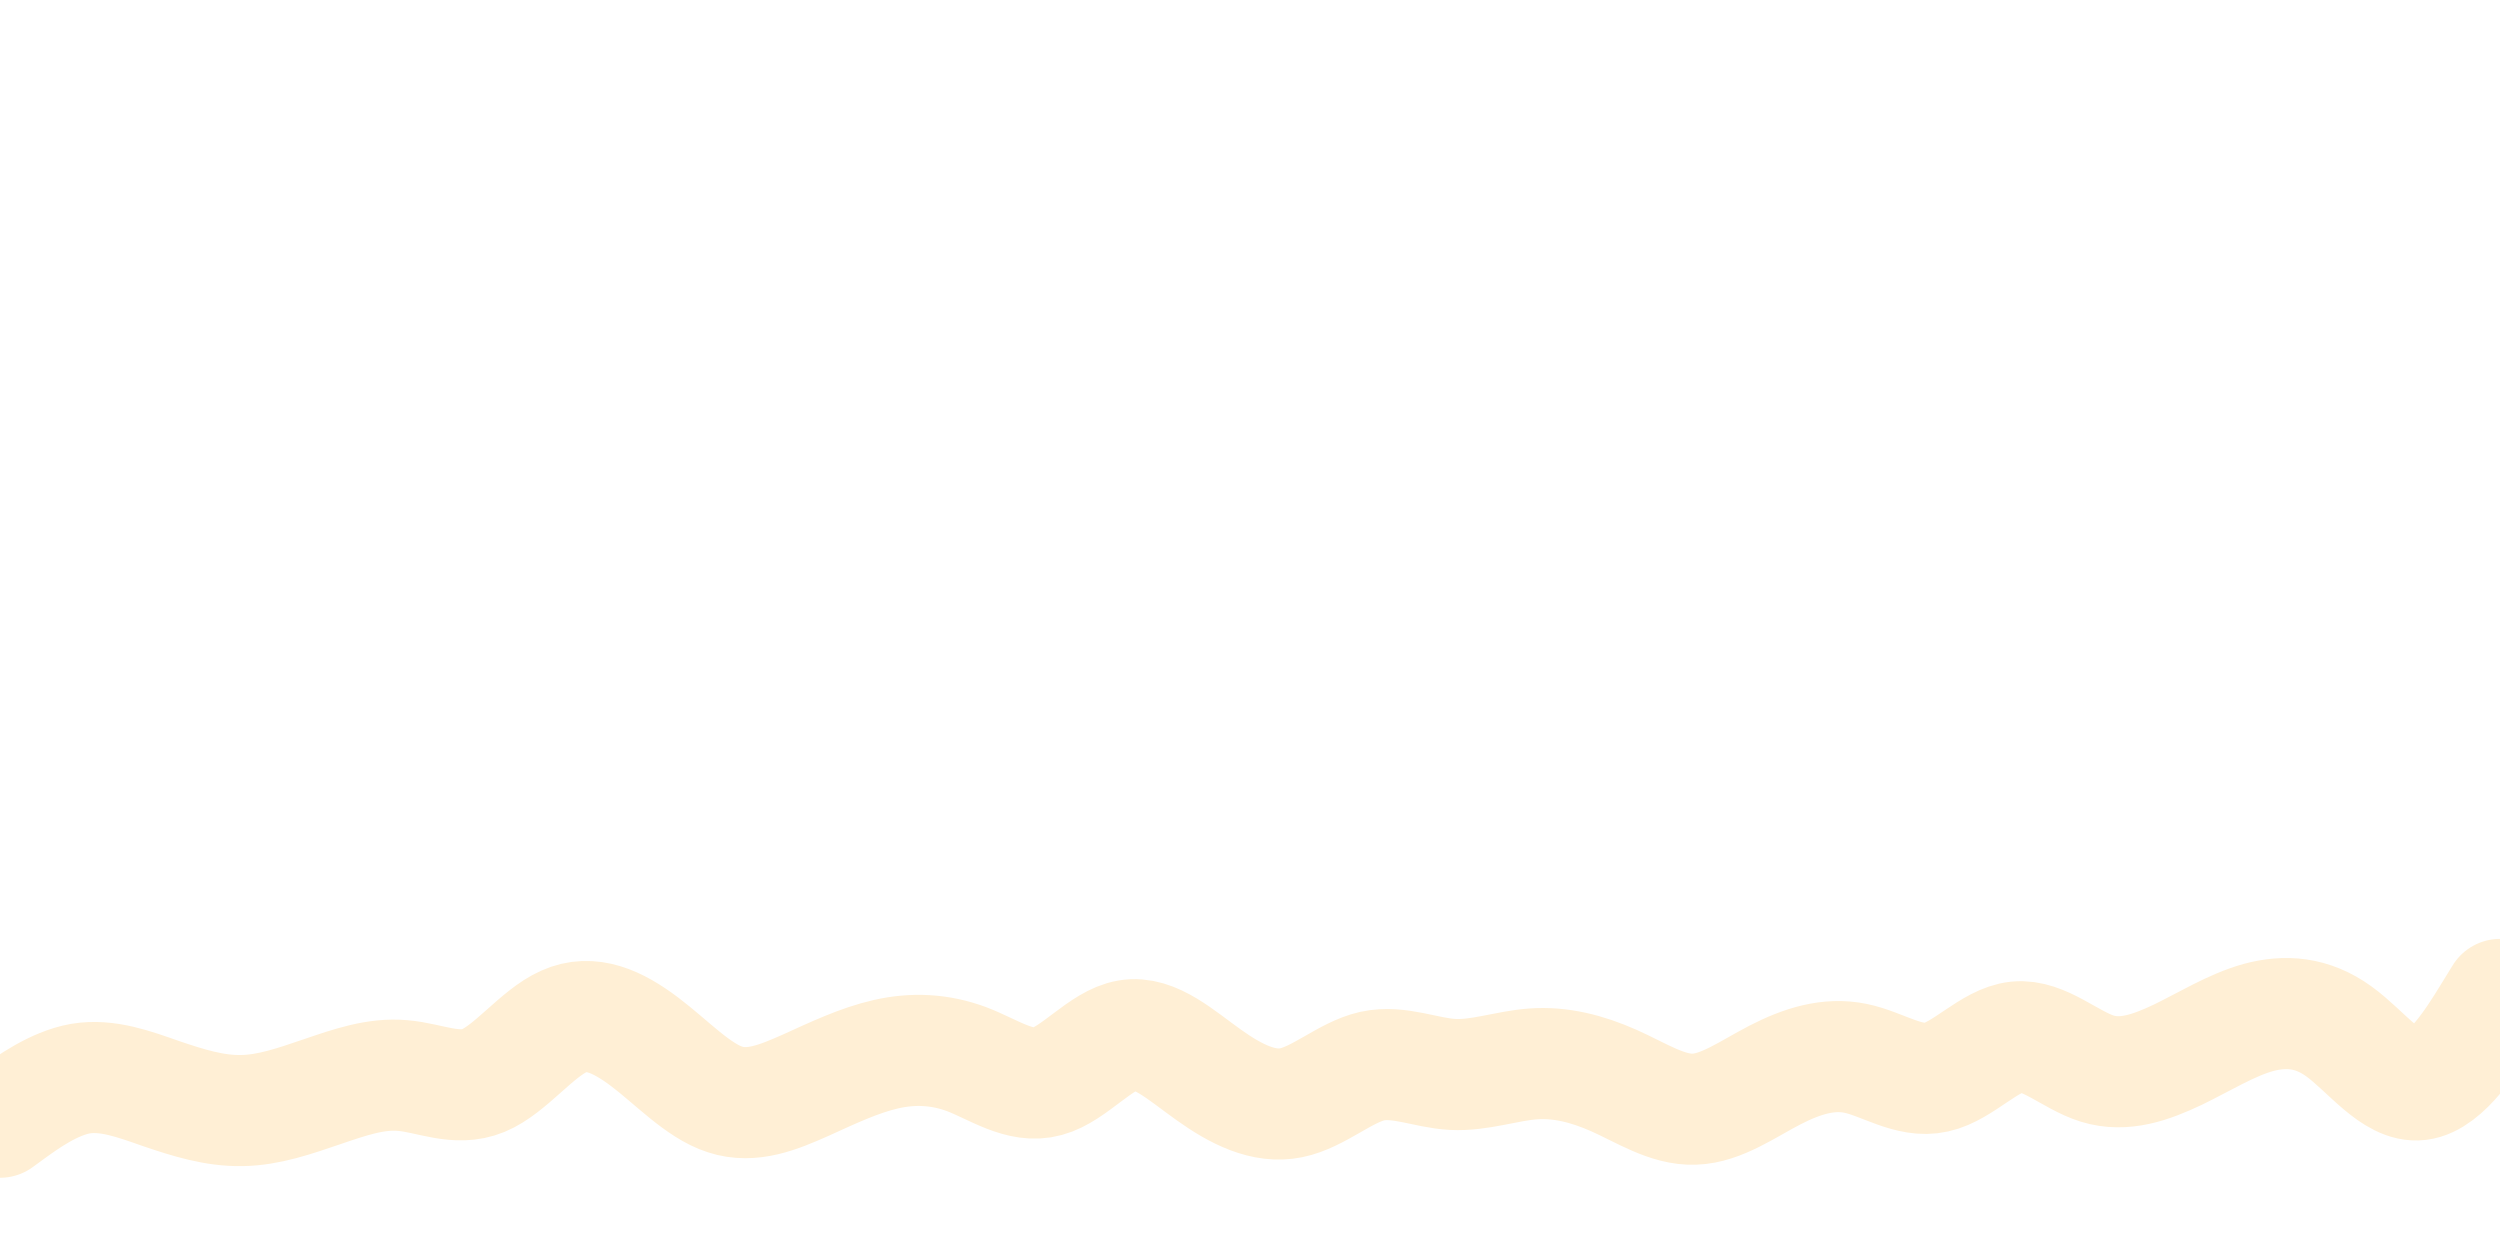
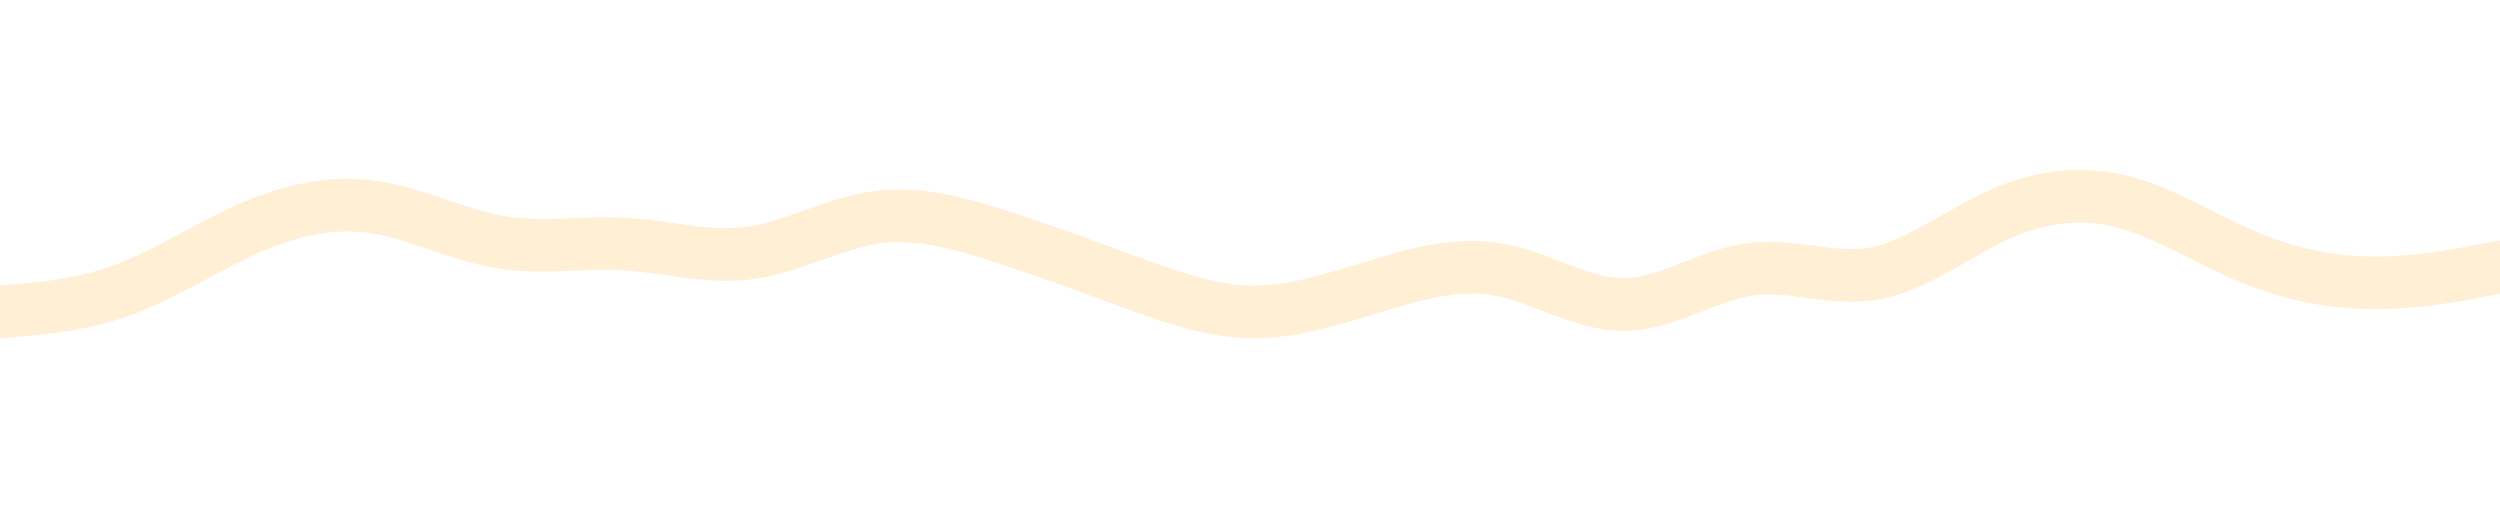
- <svg xmlns="http://www.w3.org/2000/svg" id="visual" viewBox="0 0 900 450" width="900" height="450" version="1.1">
-   <path d="M0 404L4.8 400.5C9.7 397 19.3 390 29 388.3C38.7 386.7 48.3 390.3 58 393.7C67.7 397 77.3 400 87 399.8C96.7 399.7 106.3 396.3 116 393C125.7 389.7 135.3 386.3 145 387.2C154.7 388 164.3 393 174 389C183.7 385 193.3 372 203 367.7C212.7 363.3 222.3 367.7 232 375C241.7 382.3 251.3 392.7 261 395.8C270.7 399 280.3 395 290 390.7C299.7 386.3 309.3 381.7 319 379.5C328.7 377.3 338.3 377.7 348 381.3C357.7 385 367.3 392 377 389.3C386.7 386.7 396.3 374.3 406 372.7C415.7 371 425.3 380 435.2 387C445 394 455 399 464.8 397C474.7 395 484.3 386 494 383.8C503.7 381.7 513.3 386.3 523 386.8C532.7 387.3 542.3 383.7 552 383C561.7 382.3 571.3 384.7 581 389C590.7 393.3 600.3 399.7 610 399.3C619.7 399 629.3 392 639 387C648.7 382 658.3 379 668 381C677.7 383 687.3 390 697 387.8C706.7 385.7 716.3 374.3 726 373.3C735.7 372.3 745.3 381.7 755 384.7C764.7 387.7 774.3 384.3 784 379.7C793.7 375 803.3 369 813 366.3C822.7 363.7 832.3 364.3 842 371.3C851.7 378.3 861.3 391.7 871 390.5C880.7 389.3 890.3 373.7 895.2 365.8L900 358" fill="none" stroke-linecap="round" stroke-linejoin="miter" stroke="#ffefd5" stroke-width="40" />
+ <svg xmlns="http://www.w3.org/2000/svg" id="visual" viewBox="0 0 1900 400" width="1900" height="400" version="1.1">
+   <path d="M0 237L15.8 235.7C31.7 234.3 63.3 231.7 95 219.8C126.7 208 158.3 187 190 173.2C221.7 159.3 253.3 152.7 285 157.5C316.7 162.3 348.3 178.7 380 184C411.7 189.3 443.3 183.7 475 185.5C506.7 187.3 538.3 196.7 570 192.3C601.7 188 633.3 170 665 165.3C696.7 160.7 728.3 169.3 760 179.5C791.7 189.7 823.3 201.3 855 213C886.7 224.7 918.3 236.3 950 237C981.7 237.7 1013.3 227.3 1045 217.7C1076.7 208 1108.3 199 1140 205C1171.7 211 1203.3 232 1235 231.5C1266.7 231 1298.3 209 1330 204.7C1361.7 200.3 1393.3 213.7 1425 207.8C1456.7 202 1488.3 177 1520 162.8C1551.7 148.7 1583.3 145.3 1615 153.8C1646.7 162.3 1678.3 182.7 1710 195.8C1741.7 209 1773.3 215 1805 215C1836.7 215 1868.3 209 1884.2 206L1900 203" fill="none" stroke-linecap="round" stroke-linejoin="miter" stroke="#ffefd5" stroke-width="40" />
</svg>
